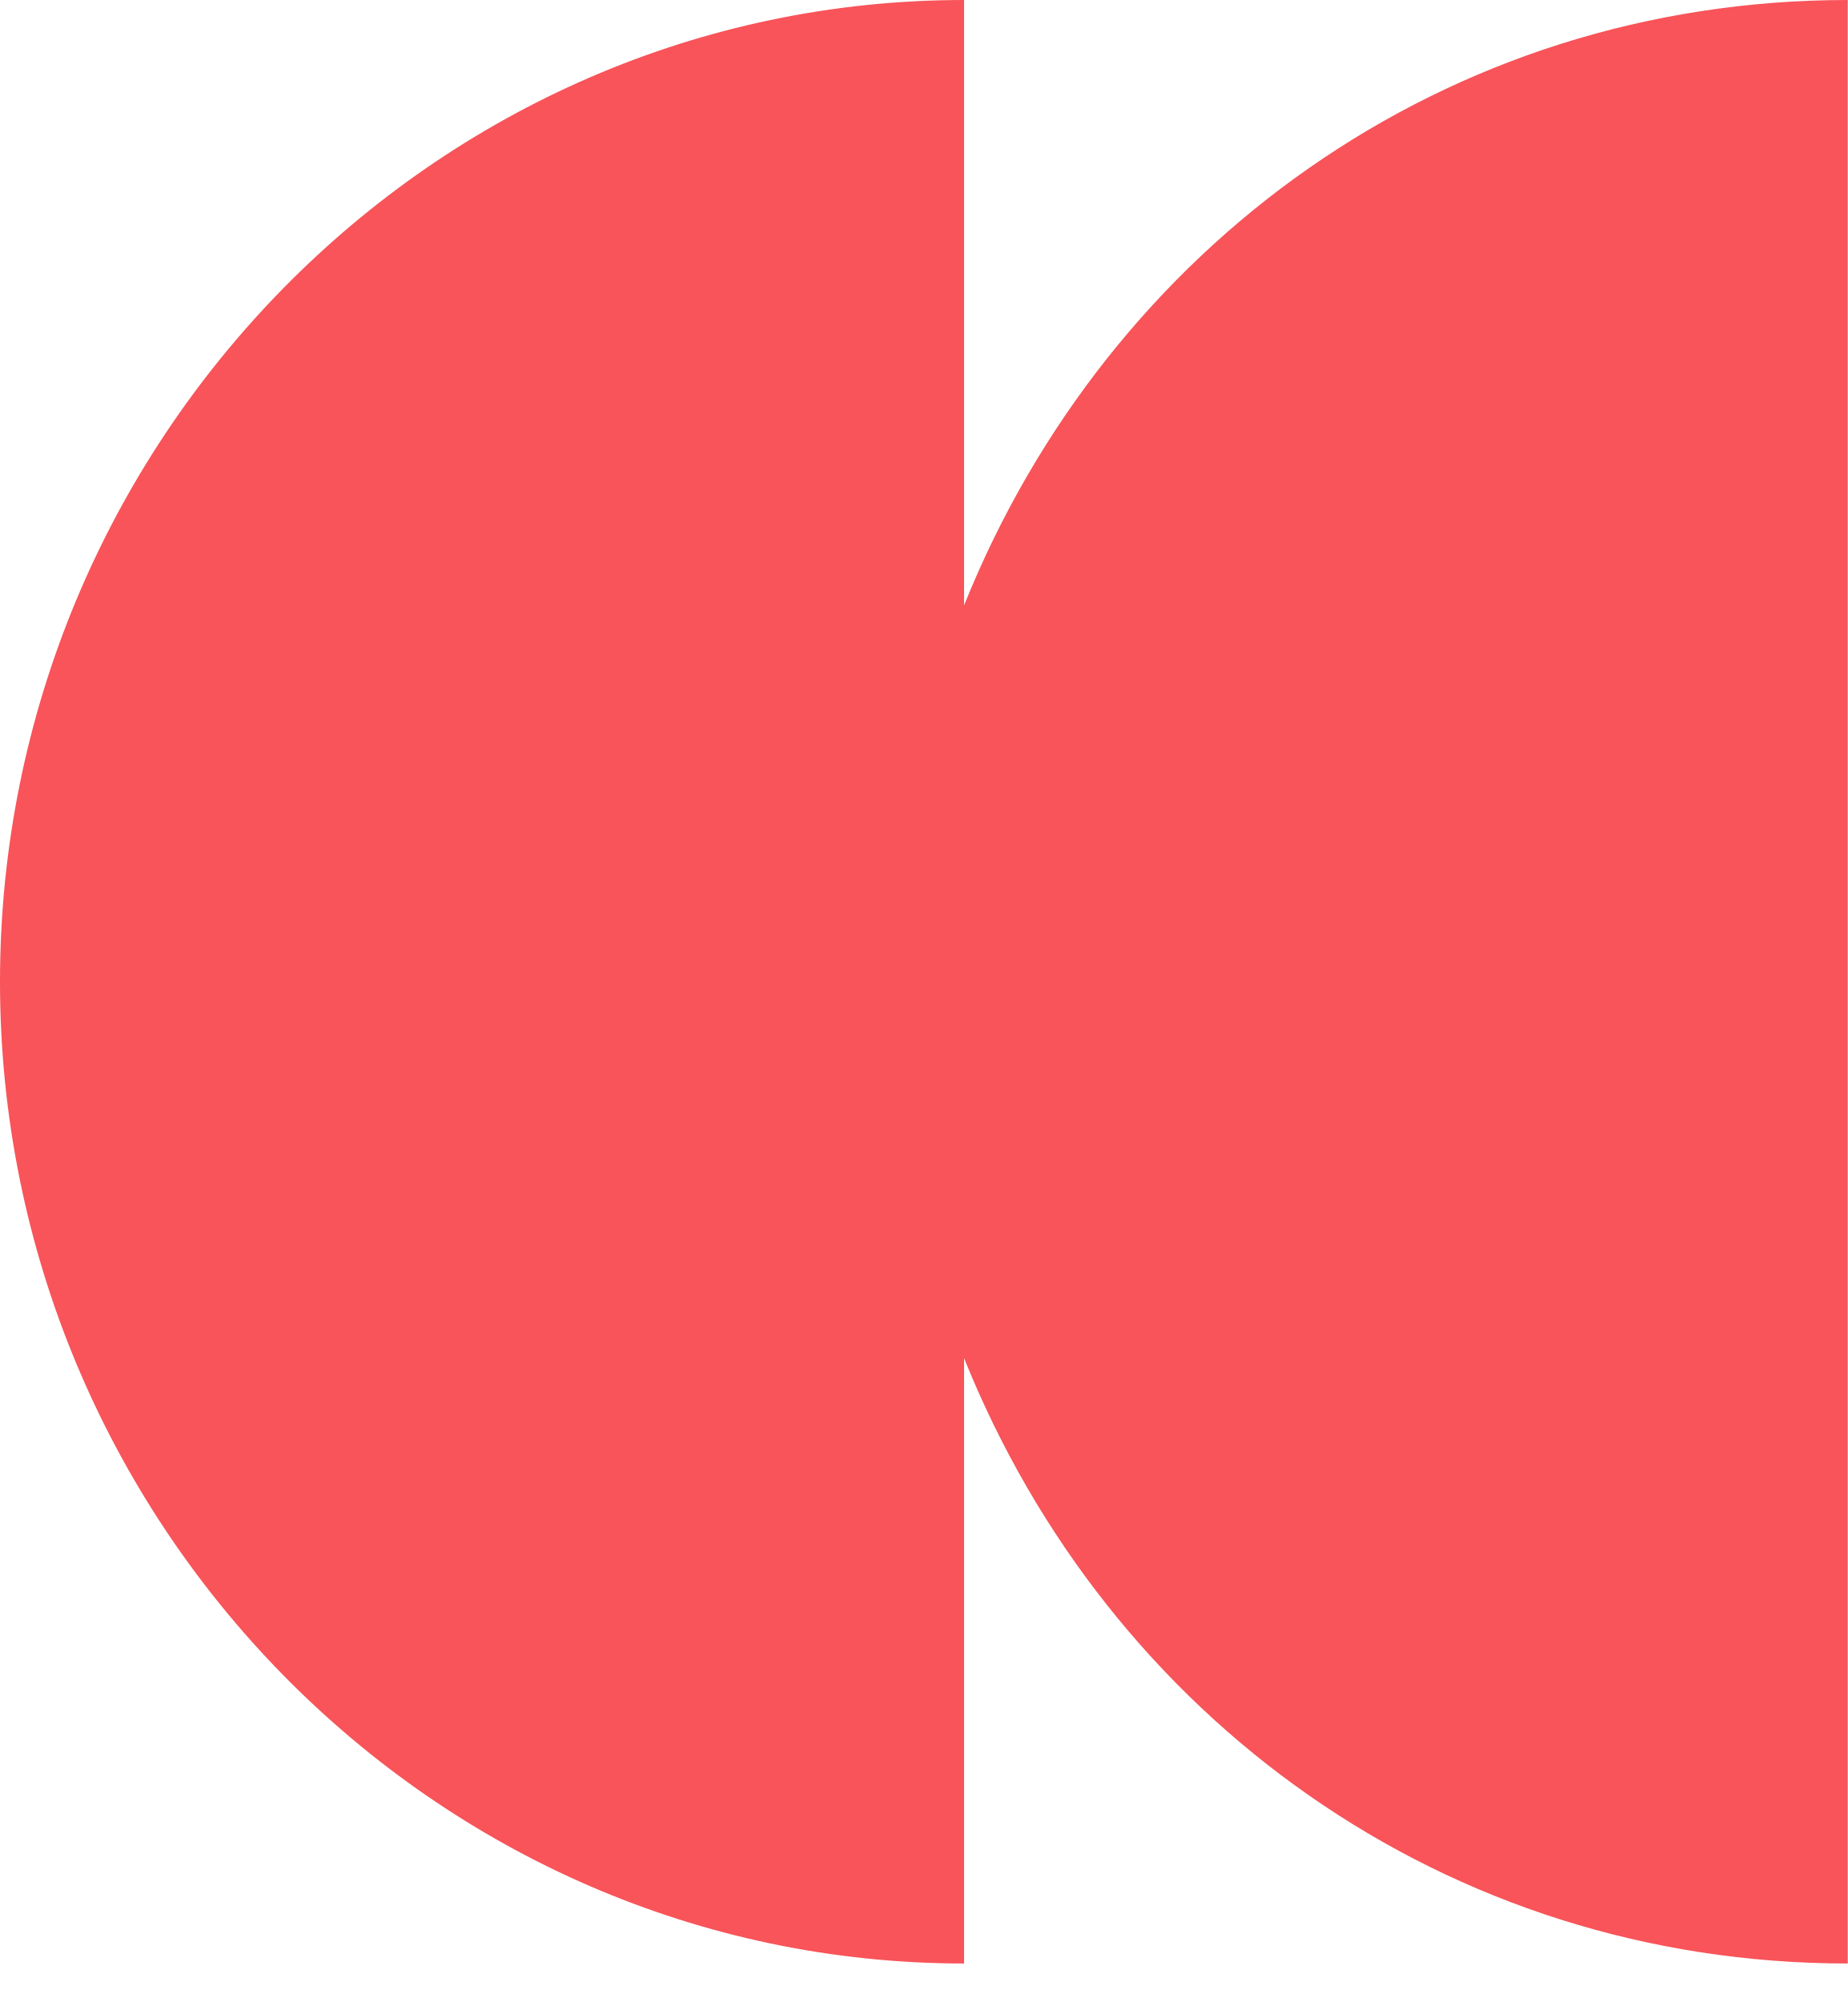
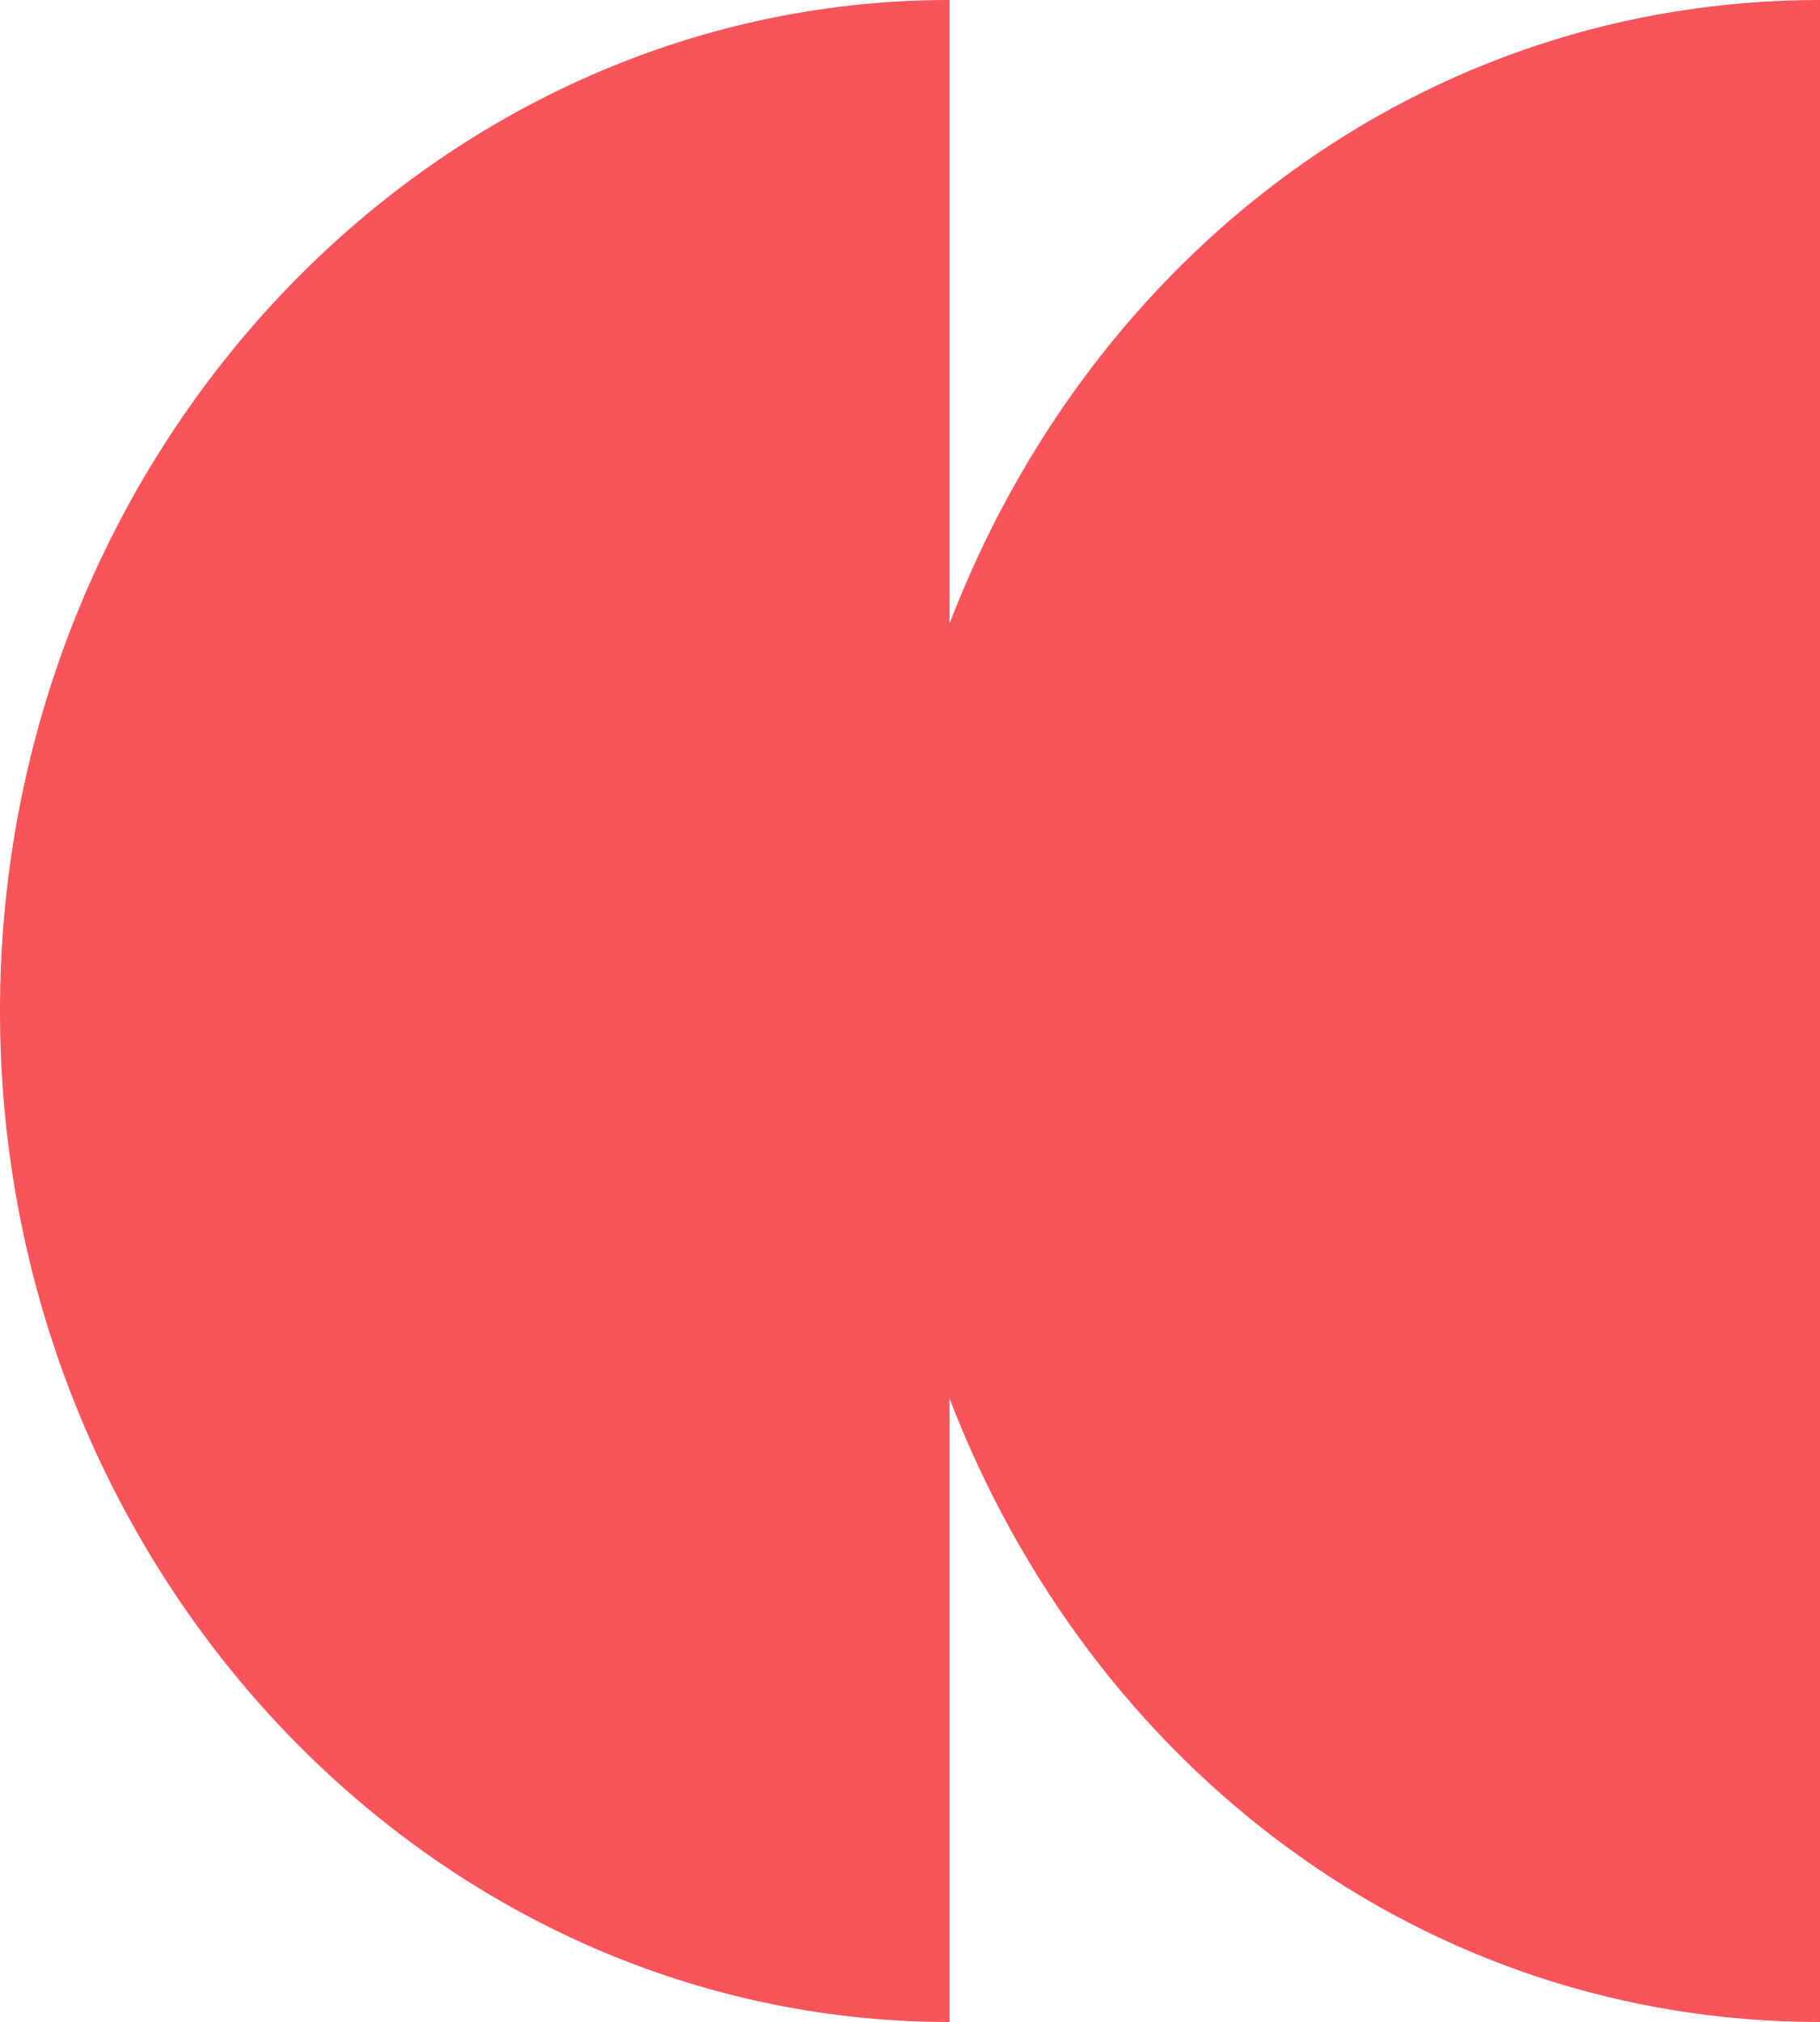
- <svg xmlns="http://www.w3.org/2000/svg" width="12" height="13" viewBox="0 0 12 13" fill="none">
-   <path id="Vector" fill-rule="evenodd" clip-rule="evenodd" d="M6.261 0V3.931C7.2 1.594 9.391 0 12 0V12.75C9.391 12.75 7.2 11.156 6.261 8.819V12.75C2.817 12.75 0 9.881 0 6.375C0 2.869 2.817 0 6.261 0Z" fill="#F85459" />
+ <svg xmlns="http://www.w3.org/2000/svg" width="18" height="20" viewBox="0 0 18 20" fill="none">
+   <path fill-rule="evenodd" clip-rule="evenodd" d="M9.391 0V6.167C10.8 2.5 14.087 0 18 0V20C14.087 20 10.8 17.5 9.391 13.833V20C4.226 20 0 15.5 0 10C0 4.5 4.226 0 9.391 0Z" fill="#F85459" />
</svg>
